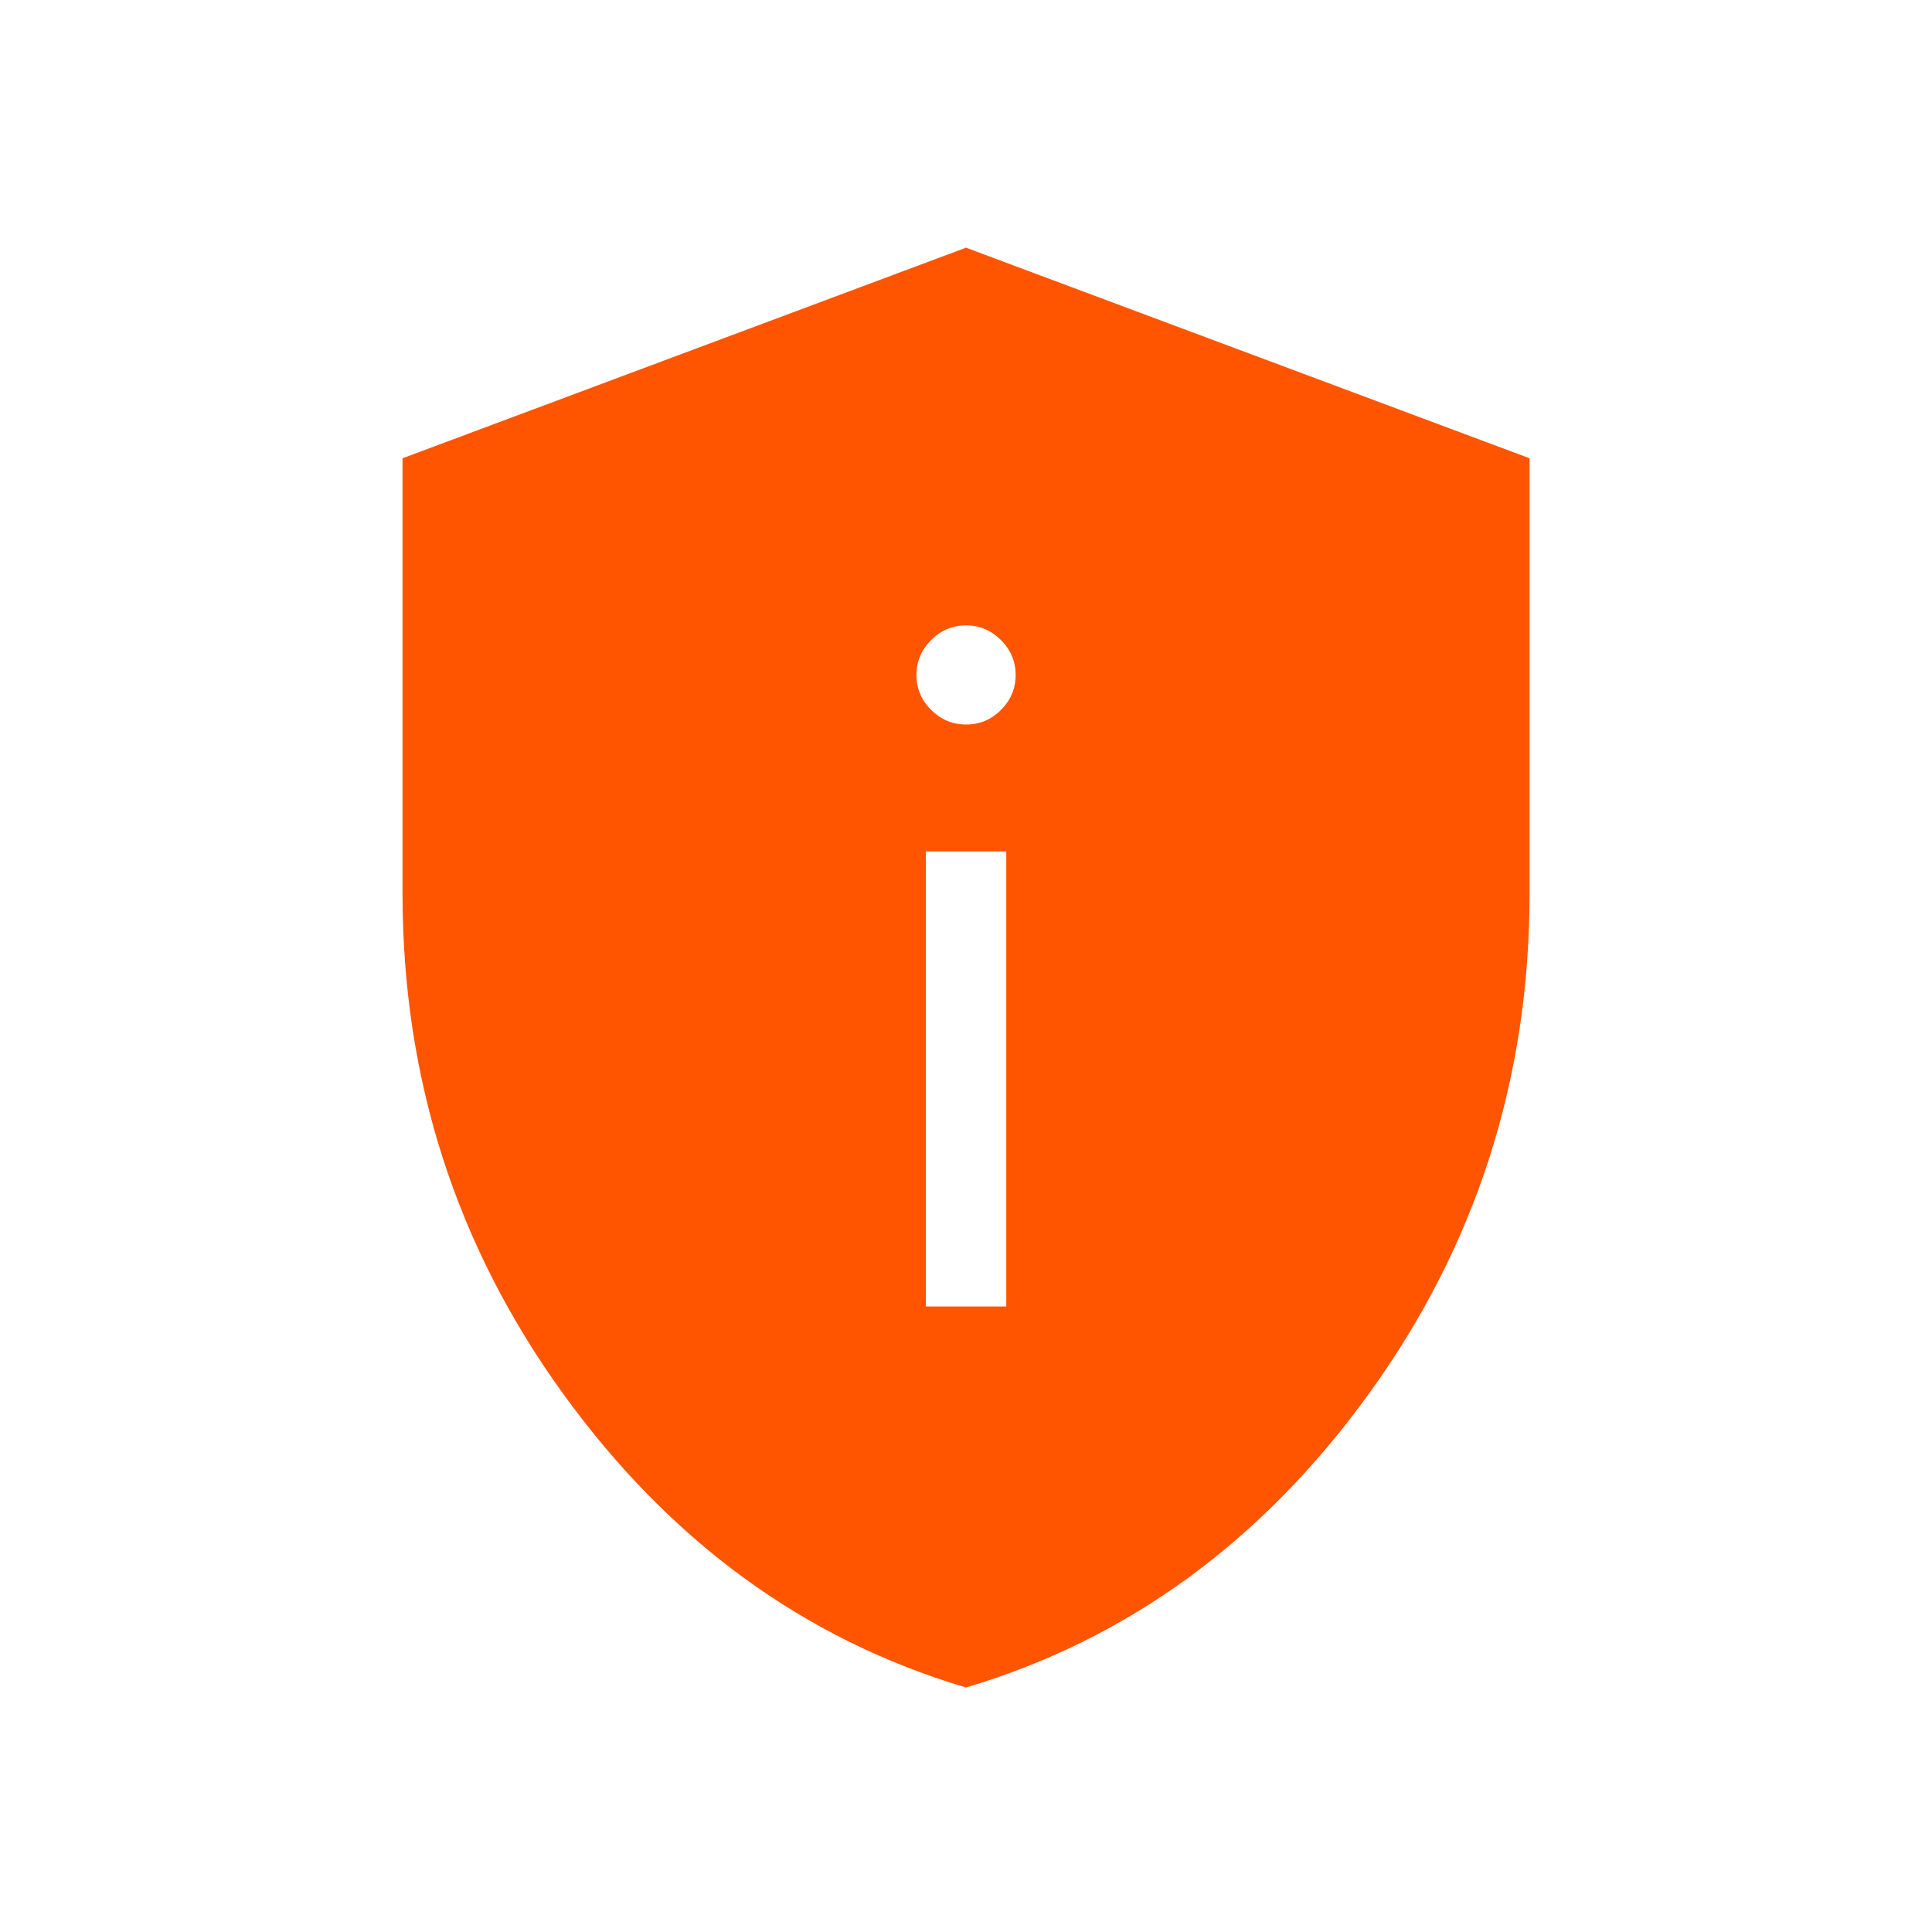
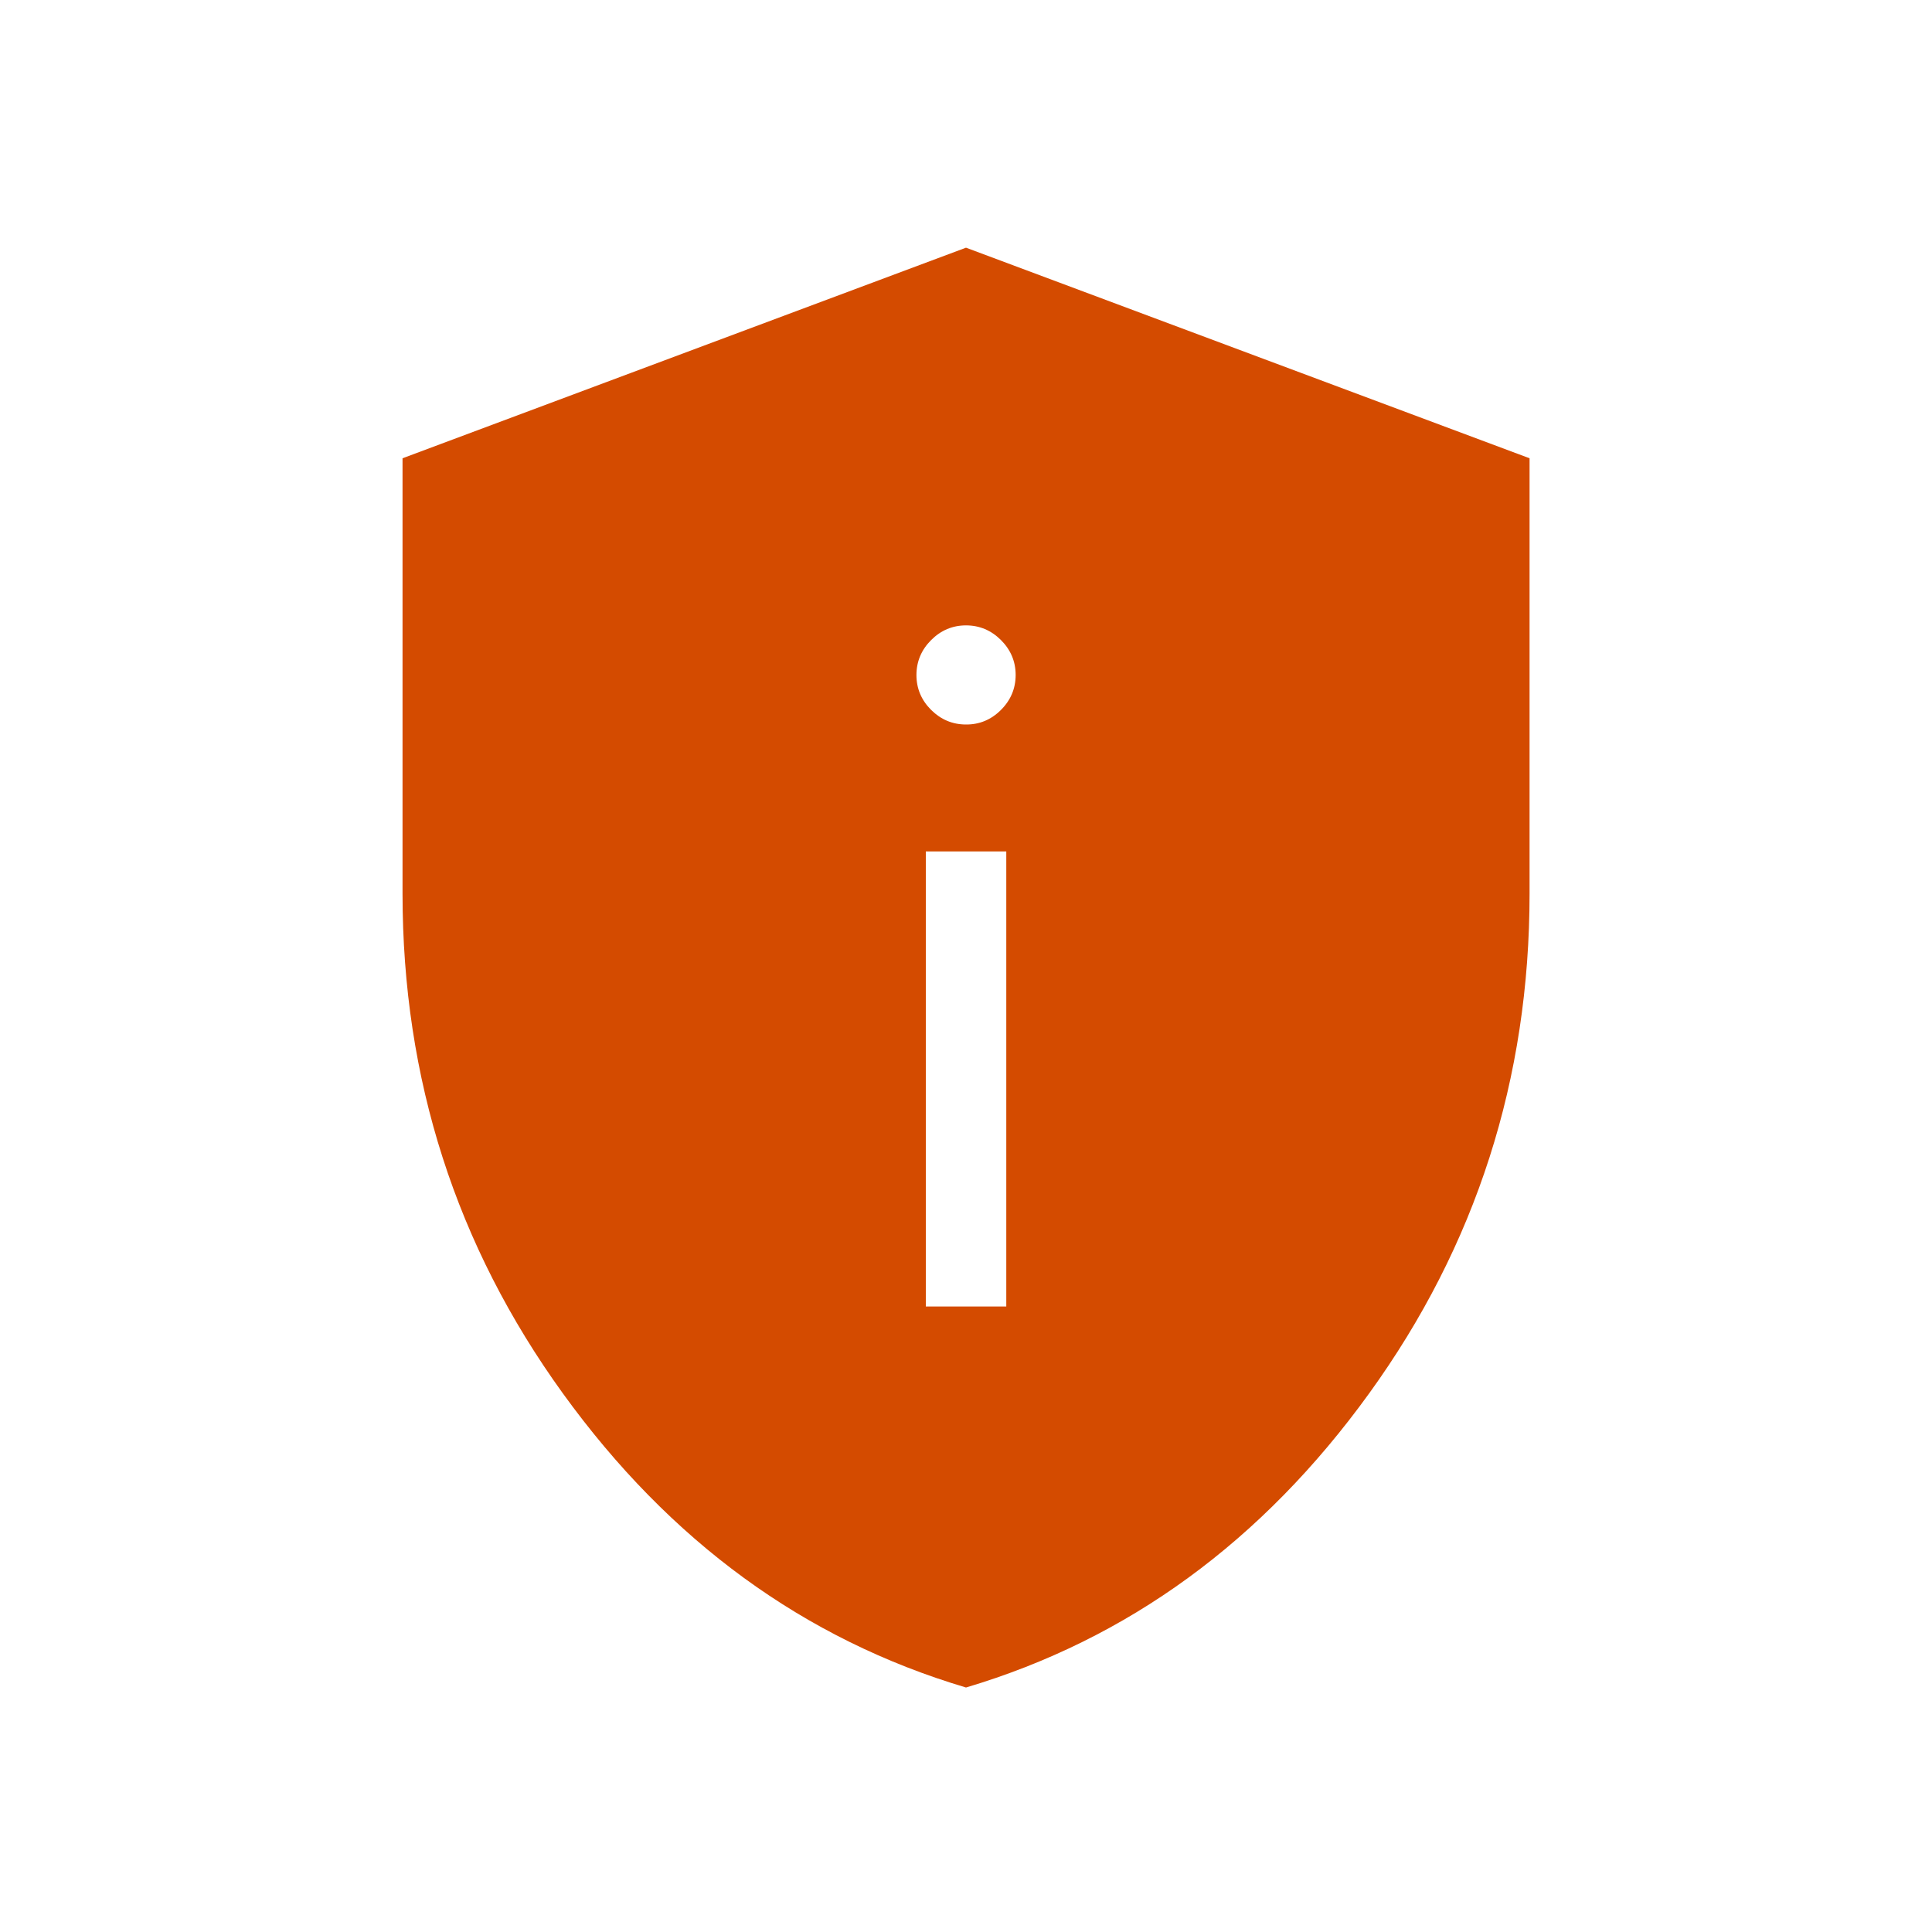
<svg xmlns="http://www.w3.org/2000/svg" width="20" height="20" viewBox="0 0 20 20" fill="none">
-   <path d="M9.584 13.525H10.417V8.814H9.584V13.525ZM10.362 7.349C10.463 7.248 10.514 7.127 10.514 6.987C10.514 6.848 10.463 6.727 10.362 6.626C10.261 6.525 10.14 6.474 10 6.474C9.86 6.474 9.74 6.525 9.639 6.626C9.538 6.727 9.487 6.848 9.487 6.988C9.487 7.128 9.538 7.248 9.639 7.349C9.74 7.449 9.86 7.5 10 7.5C10.14 7.501 10.261 7.45 10.362 7.349ZM10 17.469C8.326 16.971 6.935 15.957 5.828 14.426C4.721 12.895 4.167 11.17 4.167 9.25V4.744L10 2.564L15.834 4.744V9.25C15.834 11.169 15.28 12.894 14.173 14.425C13.066 15.956 11.675 16.97 10 17.469Z" fill="#FF5500" />
+   <path d="M9.584 13.525H10.417V8.814H9.584V13.525ZM10.362 7.349C10.463 7.248 10.514 7.127 10.514 6.987C10.514 6.848 10.463 6.727 10.362 6.626C10.261 6.525 10.14 6.474 10 6.474C9.86 6.474 9.74 6.525 9.639 6.626C9.538 6.727 9.487 6.848 9.487 6.988C9.487 7.128 9.538 7.248 9.639 7.349C9.74 7.449 9.86 7.5 10 7.5C10.14 7.501 10.261 7.45 10.362 7.349ZM10 17.469C8.326 16.971 6.935 15.957 5.828 14.426C4.721 12.895 4.167 11.17 4.167 9.25V4.744L10 2.564L15.834 4.744V9.25C15.834 11.169 15.28 12.894 14.173 14.425C13.066 15.956 11.675 16.97 10 17.469Z" fill="#D44B00" />
</svg>
